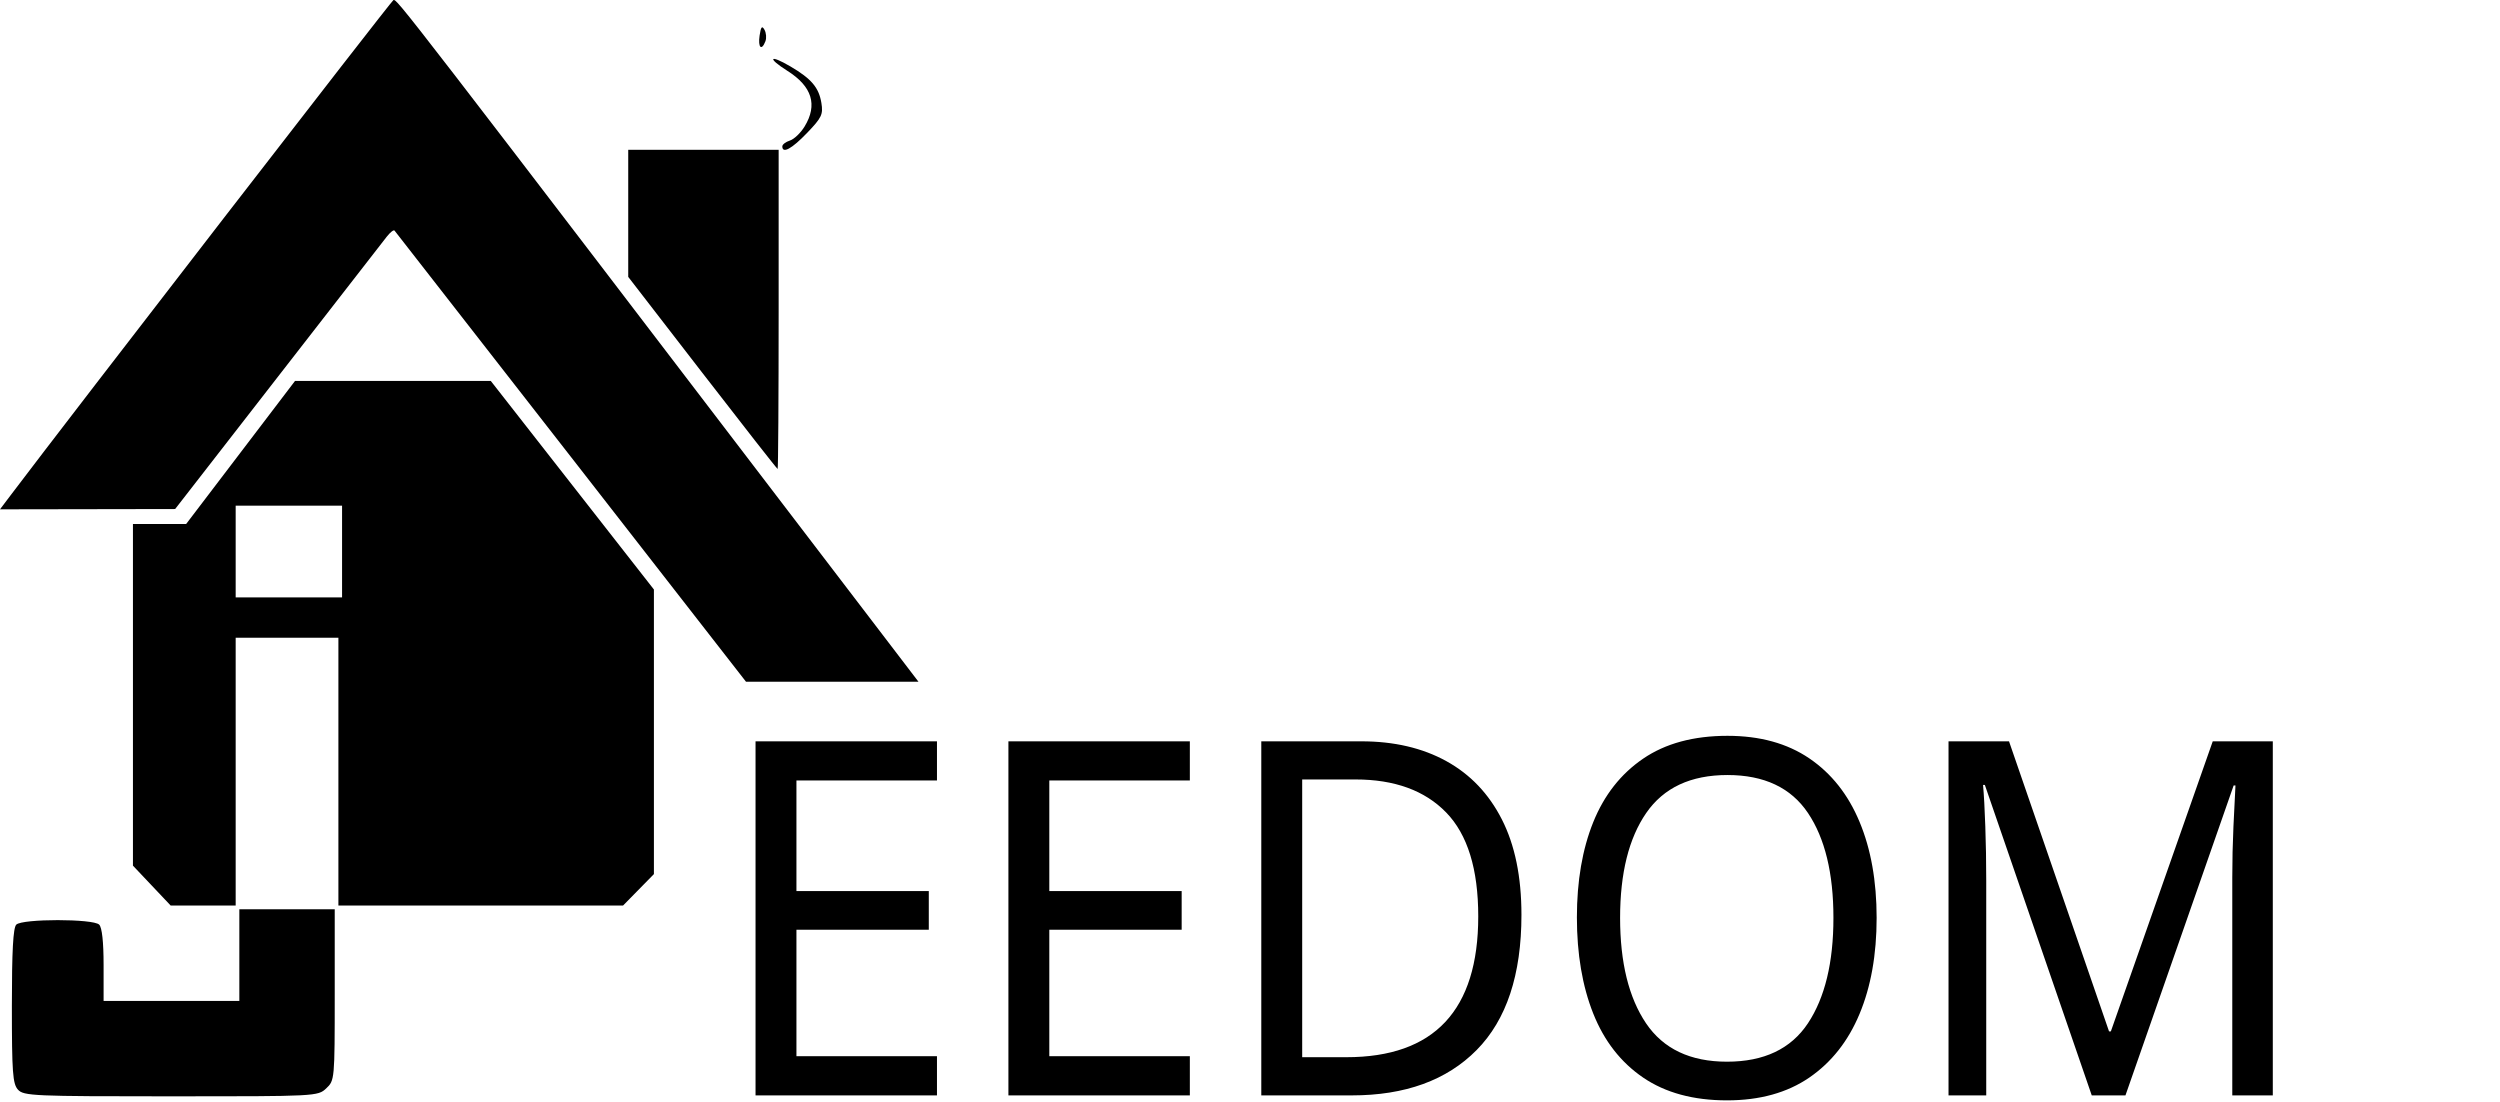
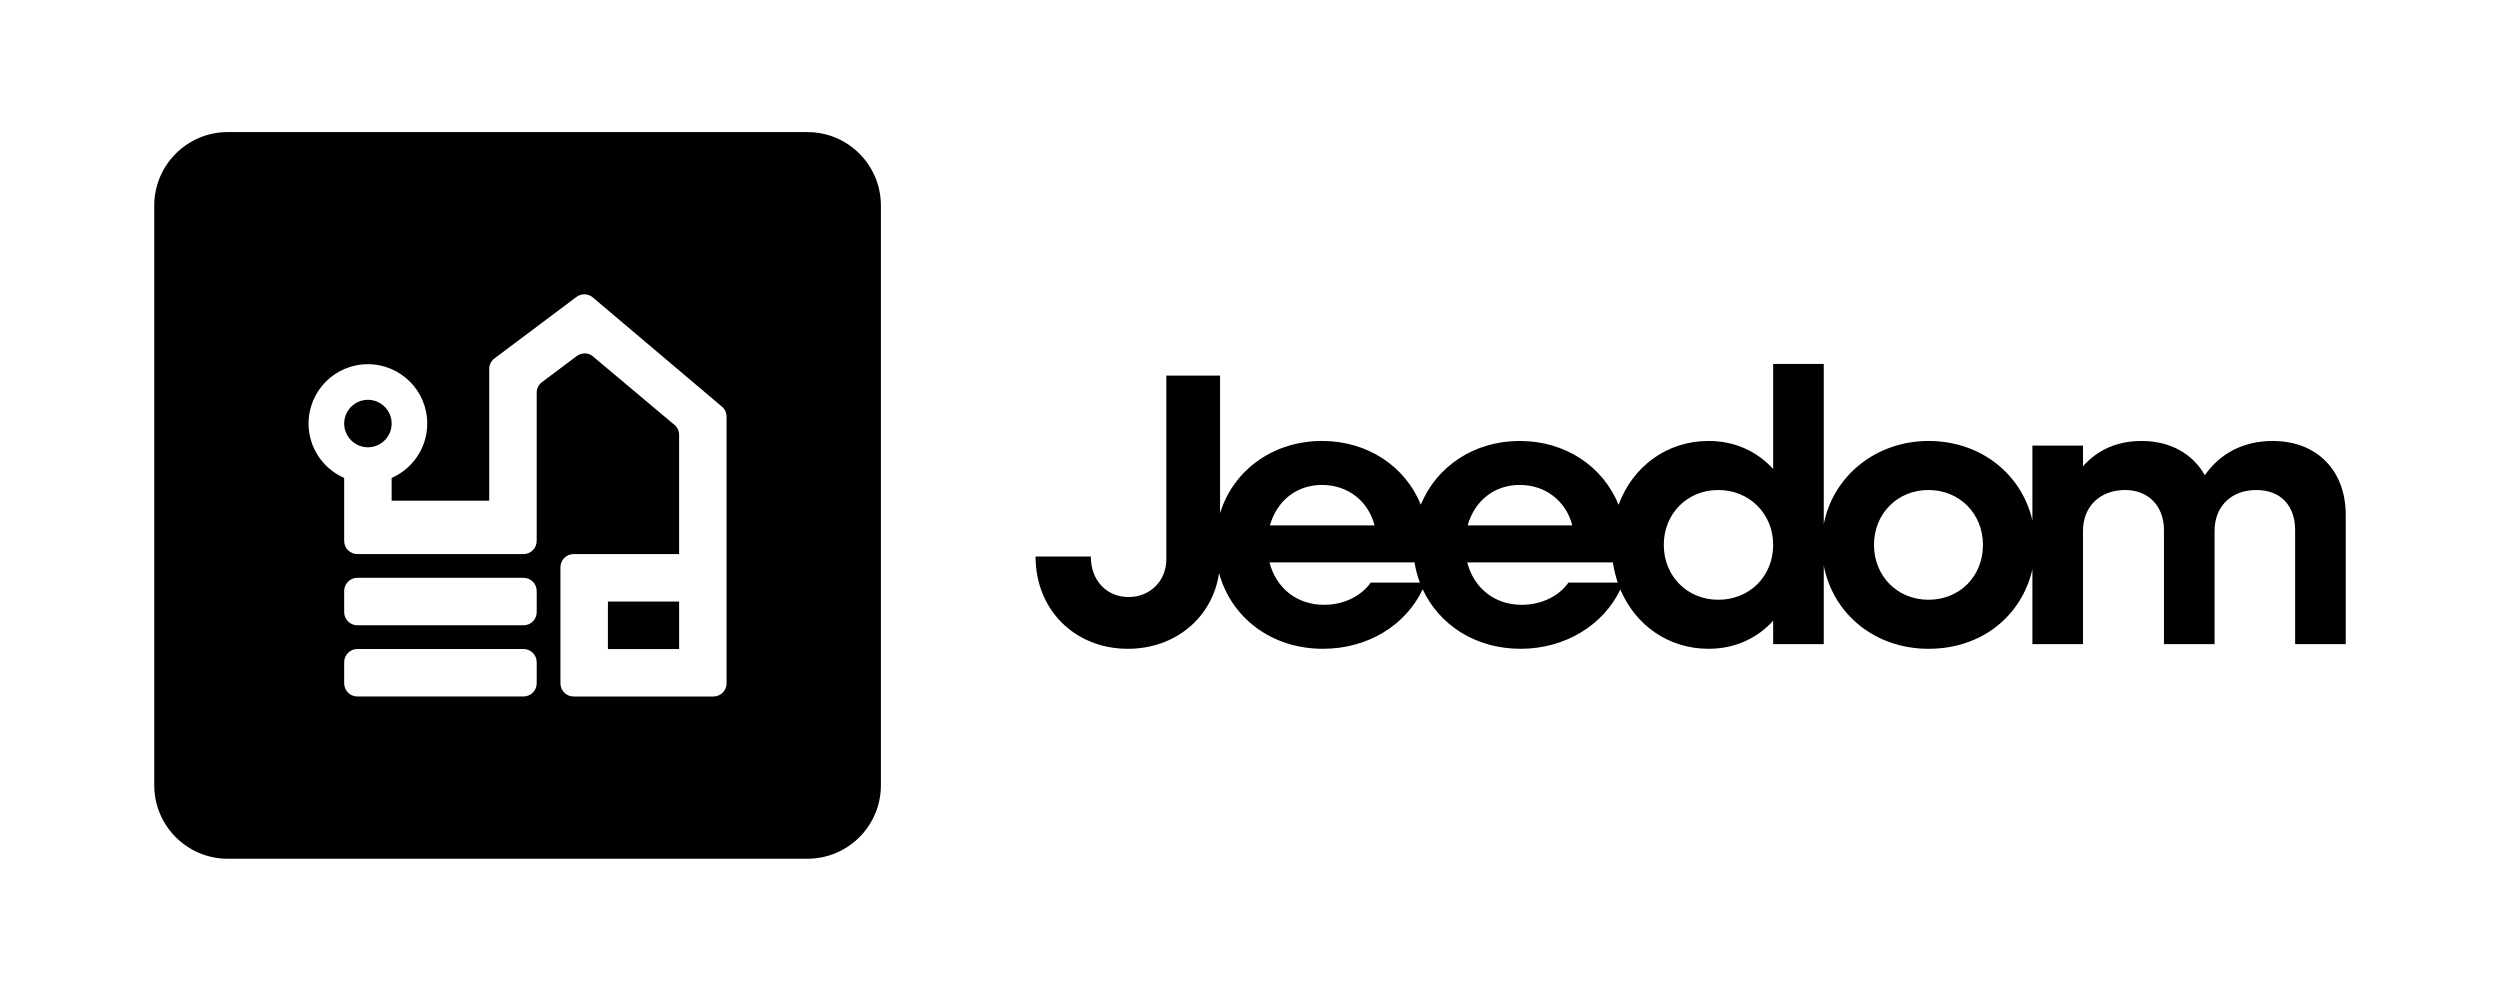
- <svg xmlns="http://www.w3.org/2000/svg" width="681.427" height="300.223" id="svg2" version="1.1">
-   <defs id="defs4">
-     </defs>
-   <g id="layer1" transform="translate(-220.3789,-333.7466)">
-     <path style="fill:#000000" d="m 225.271,630.748 c -1.429,-1.579 -1.655,-4.689 -1.655,-22.8 0,-14.978 0.343,-21.314 1.2,-22.171 1.64,-1.64 20.96,-1.64 22.6,0 0.77,0.77 1.2,4.711 1.2,11 l 0,9.8 18.5,0 18.5,0 0,-12.5 0,-12.5 13,0 13,0 0,23.326 c 0,23.089 -0.024,23.348 -2.314,25.5 -2.297,2.158 -2.621,2.174 -42.345,2.174 -37.511,0 -40.135,-0.115 -41.686,-1.829 z m 36.49,-55.611 -5.145,-5.44 0,-46.56 0,-46.56 7.25,-0.002 7.25,-0.002 14.84,-19.498 14.84,-19.498 26.677,0 26.677,0 22.233,28.425 22.233,28.425 0,38.787 0,38.787 -4.208,4.288 -4.208,4.288 -38.792,0 -38.792,0 0,-36.5 0,-36.5 -14,0 -14,0 0,36.5 0,36.5 -8.855,0 -8.855,0 -5.145,-5.44 z m 51.855,-91.06 0,-12.5 -14.5,0 -14.5,0 0,12.5 0,12.5 14.5,0 14.5,0 0,-12.5 z m 62.415,-25.75 c -26.23,-33.688 -47.885,-61.468 -48.121,-61.735 -0.237,-0.267 -1.187,0.484 -2.112,1.669 -0.925,1.185 -14.282,18.372 -29.682,38.194 l -28,36.039 -23.869,0.041 -23.869,0.041 2.832,-3.75 c 16.977,-22.483 103.814,-134.821 104.385,-135.039 0.996,-0.381 0.203,-1.408 130.35,169.039 l 12.79,16.75 -23.506,0 -23.506,0 -47.691,-61.25 z m 35.808,-22.93 -20.223,-26.18 0,-17.32 0,-17.32 20.5,0 20.5,0 0,43.5 c 0,23.925 -0.125,43.5 -0.277,43.5 -0.152,0 -9.377,-11.781 -20.5,-26.18 z m 21.777,-61.753 c 0,-0.513 0.931,-1.228 2.069,-1.589 1.138,-0.361 2.936,-2.079 3.996,-3.817 3.603,-5.909 2.059,-10.919 -4.676,-15.177 -5.609,-3.546 -4.917,-4.57 0.817,-1.209 5.714,3.349 7.765,5.769 8.446,9.969 0.506,3.115 0.088,3.992 -3.871,8.124 -4.193,4.376 -6.781,5.788 -6.781,3.699 z m -6.193,-30.204 c 0.354,-2.409 0.662,-2.777 1.328,-1.586 0.477,0.853 0.594,2.265 0.259,3.137 -1.048,2.73 -2.07,1.731 -1.588,-1.551 z" id="path2892" />
-     <text xml:space="preserve" style="font-size:129.45px;font-style:normal;font-variant:normal;font-weight:normal;font-stretch:normal;fill:#000000;fill-opacity:1;stroke:none;font-family:Arial Black;-inkscape-font-specification:'Arial Black,'" x="432.606" y="605.543" id="text2886" transform="scale(0.957654,1.044218)">
-       <tspan id="tspan2888" x="432.606" y="605.543">EEDOM</tspan>
-     </text>
+ <svg xmlns="http://www.w3.org/2000/svg" id="logo-jeedom-grand-nom-noir" viewBox="0 0 3062 1214">
+   <defs>
+     <style>.cls-1{fill:#4aff64;}.cls-2{opacity:0;}</style>
+   </defs>
+   <g id="Transparent-background-2">
+     <g class="cls-2">
+       <rect class="cls-1" y="-.22" width="3062" height="1214" />
+     </g>
+   </g>
+   <g id="Jeedom-logo-monochrome-on-light">
+     <path id="Jeedom-logo-monochrome-on-light-2" d="M2783.9,540.09c-35.76,0-64.36,14.78-83.43,41.95-14.78-26.22-42.43-41.95-77.23-41.95-29.56,0-53.87,10.49-71.99,30.98v-25.26h-61.98v91.66c-13.12-57.12-63.55-97.38-127.28-97.38s-116.82,42.42-128.24,101.96v-196.34h-61.98v128.7c-19.55-21.45-46.72-34.32-79.14-34.32-51.26,0-92.94,31.43-110.17,78.15-19.09-46.9-64.9-78.15-121.05-78.15s-102.16,31.39-121.17,78.05c-19.11-46.84-64.9-78.05-121.01-78.05-60.38,0-108.82,36.13-124.91,88.5v-168.58h-65.79v224.99c0,26.22-19.55,46.24-46.24,46.24s-46.24-20.02-46.24-49.57h-67.7c0,65.78,48.63,112.97,112.99,112.97,58.85,0,103.94-38.87,111.78-92.74,14.75,54.65,64.28,92.74,127.07,92.74,55.7,0,101.65-29.2,122.33-72.85,20.27,43.78,65,72.85,119.85,72.85s101.53-29.13,122.25-72.67c18.38,43.68,58.78,72.67,108.01,72.67,32.42,0,59.59-12.87,79.14-34.32v28.6h61.98v-96.23c11.42,59.53,62.82,101.96,128.24,101.96s114.16-40.26,127.28-97.38v91.66h61.98v-138.71c0-30.03,20.98-50.05,51.49-50.05,28.6,0,47.68,19.54,47.68,49.1v139.67h61.98v-138.71c0-30.03,20.5-50.05,51.01-50.05s47.67,19.54,47.67,49.1v139.67h61.98v-158.26c0-54.82-35.76-90.57-89.15-90.57ZM1619.24,593.96c31.94,0,56.73,20.02,64.36,49.58h-128.24c8.58-30.03,32.42-49.58,63.88-49.58ZM1678.83,713.6c-10.97,15.73-31.94,27.17-57.21,27.17-33.37,0-58.64-20.5-66.74-51.96h177.62c1.39,8.63,3.61,16.91,6.59,24.79h-60.25ZM1861.41,593.96c31.94,0,56.73,20.02,64.36,49.58h-128.24c8.58-30.03,32.42-49.58,63.88-49.58ZM1921.01,713.6c-10.97,15.73-31.94,27.17-57.21,27.17-33.37,0-58.64-20.5-66.74-51.96h178.41c1.26,8.63,3.27,16.91,5.97,24.79h-60.43ZM2104.55,734.58c-38.14,0-66.74-29.08-66.74-67.21s28.6-67.21,66.74-67.21,67.22,29.08,67.22,67.21-28.6,67.21-67.22,67.21ZM2361.99,734.58c-38.14,0-66.74-29.08-66.74-67.21s28.6-67.21,66.74-67.21,66.74,29.08,66.74,67.21-28.13,67.21-66.74,67.21ZM479.69,518.75c0,16.03-13.04,29.07-29.07,29.07s-29.07-13.04-29.07-29.07,13.04-29.07,29.07-29.07,29.07,13.04,29.07,29.07ZM744.57,736.79h87.22v58.15h-87.22v-58.15ZM988.93,161.78H278.93c-49.71,0-90,40.29-90,90v710c0,49.71,40.29,90,90,90h710c49.71,0,90-40.29,90-90V251.78c0-49.71-40.29-90-90-90ZM657.35,836.9c0,8.92-7.23,16.15-16.15,16.15h-203.51c-8.92,0-16.15-7.23-16.15-16.15v-25.84c0-8.92,7.23-16.15,16.15-16.15h203.51c8.92,0,16.15,7.23,16.15,16.15v25.84ZM657.35,749.71c0,8.92-7.23,16.15-16.15,16.15h-203.51c-8.92,0-16.15-7.23-16.15-16.15v-25.84c0-8.92,7.23-16.15,16.15-16.15h203.51c8.92,0,16.15,7.23,16.15,16.15v25.84ZM889.93,836.93c0,8.92-7.23,16.15-16.15,16.15h-171.21c-8.92,0-16.15-7.23-16.15-16.15v-142.13c0-8.92,7.23-16.15,16.15-16.15h129.21v-146.11c0-5.47-2.77-10.56-7.35-13.54l-99.48-83.56c-5.68-3.69-13.07-3.45-18.49.62l-42.66,31.99c-4.07,3.05-6.46,7.84-6.46,12.92v181.52c0,8.92-7.23,16.15-16.15,16.15h-203.51c-8.92,0-16.15-7.23-16.15-16.15v-77.12c-25.67-11.22-43.61-36.82-43.61-66.63,0-40.14,32.54-72.68,72.68-72.68s72.68,32.54,72.68,72.68c0,29.8-17.94,55.41-43.61,66.63v27.86h119.52v-161.33c0-5.08,2.39-9.87,6.46-12.92l100.37-75.28c5.63-4.22,13.35-4.31,19.08-.22l158.05,133.66c4.24,3.03,6.76,7.93,6.76,13.14v326.65Z" />
  </g>
</svg>
